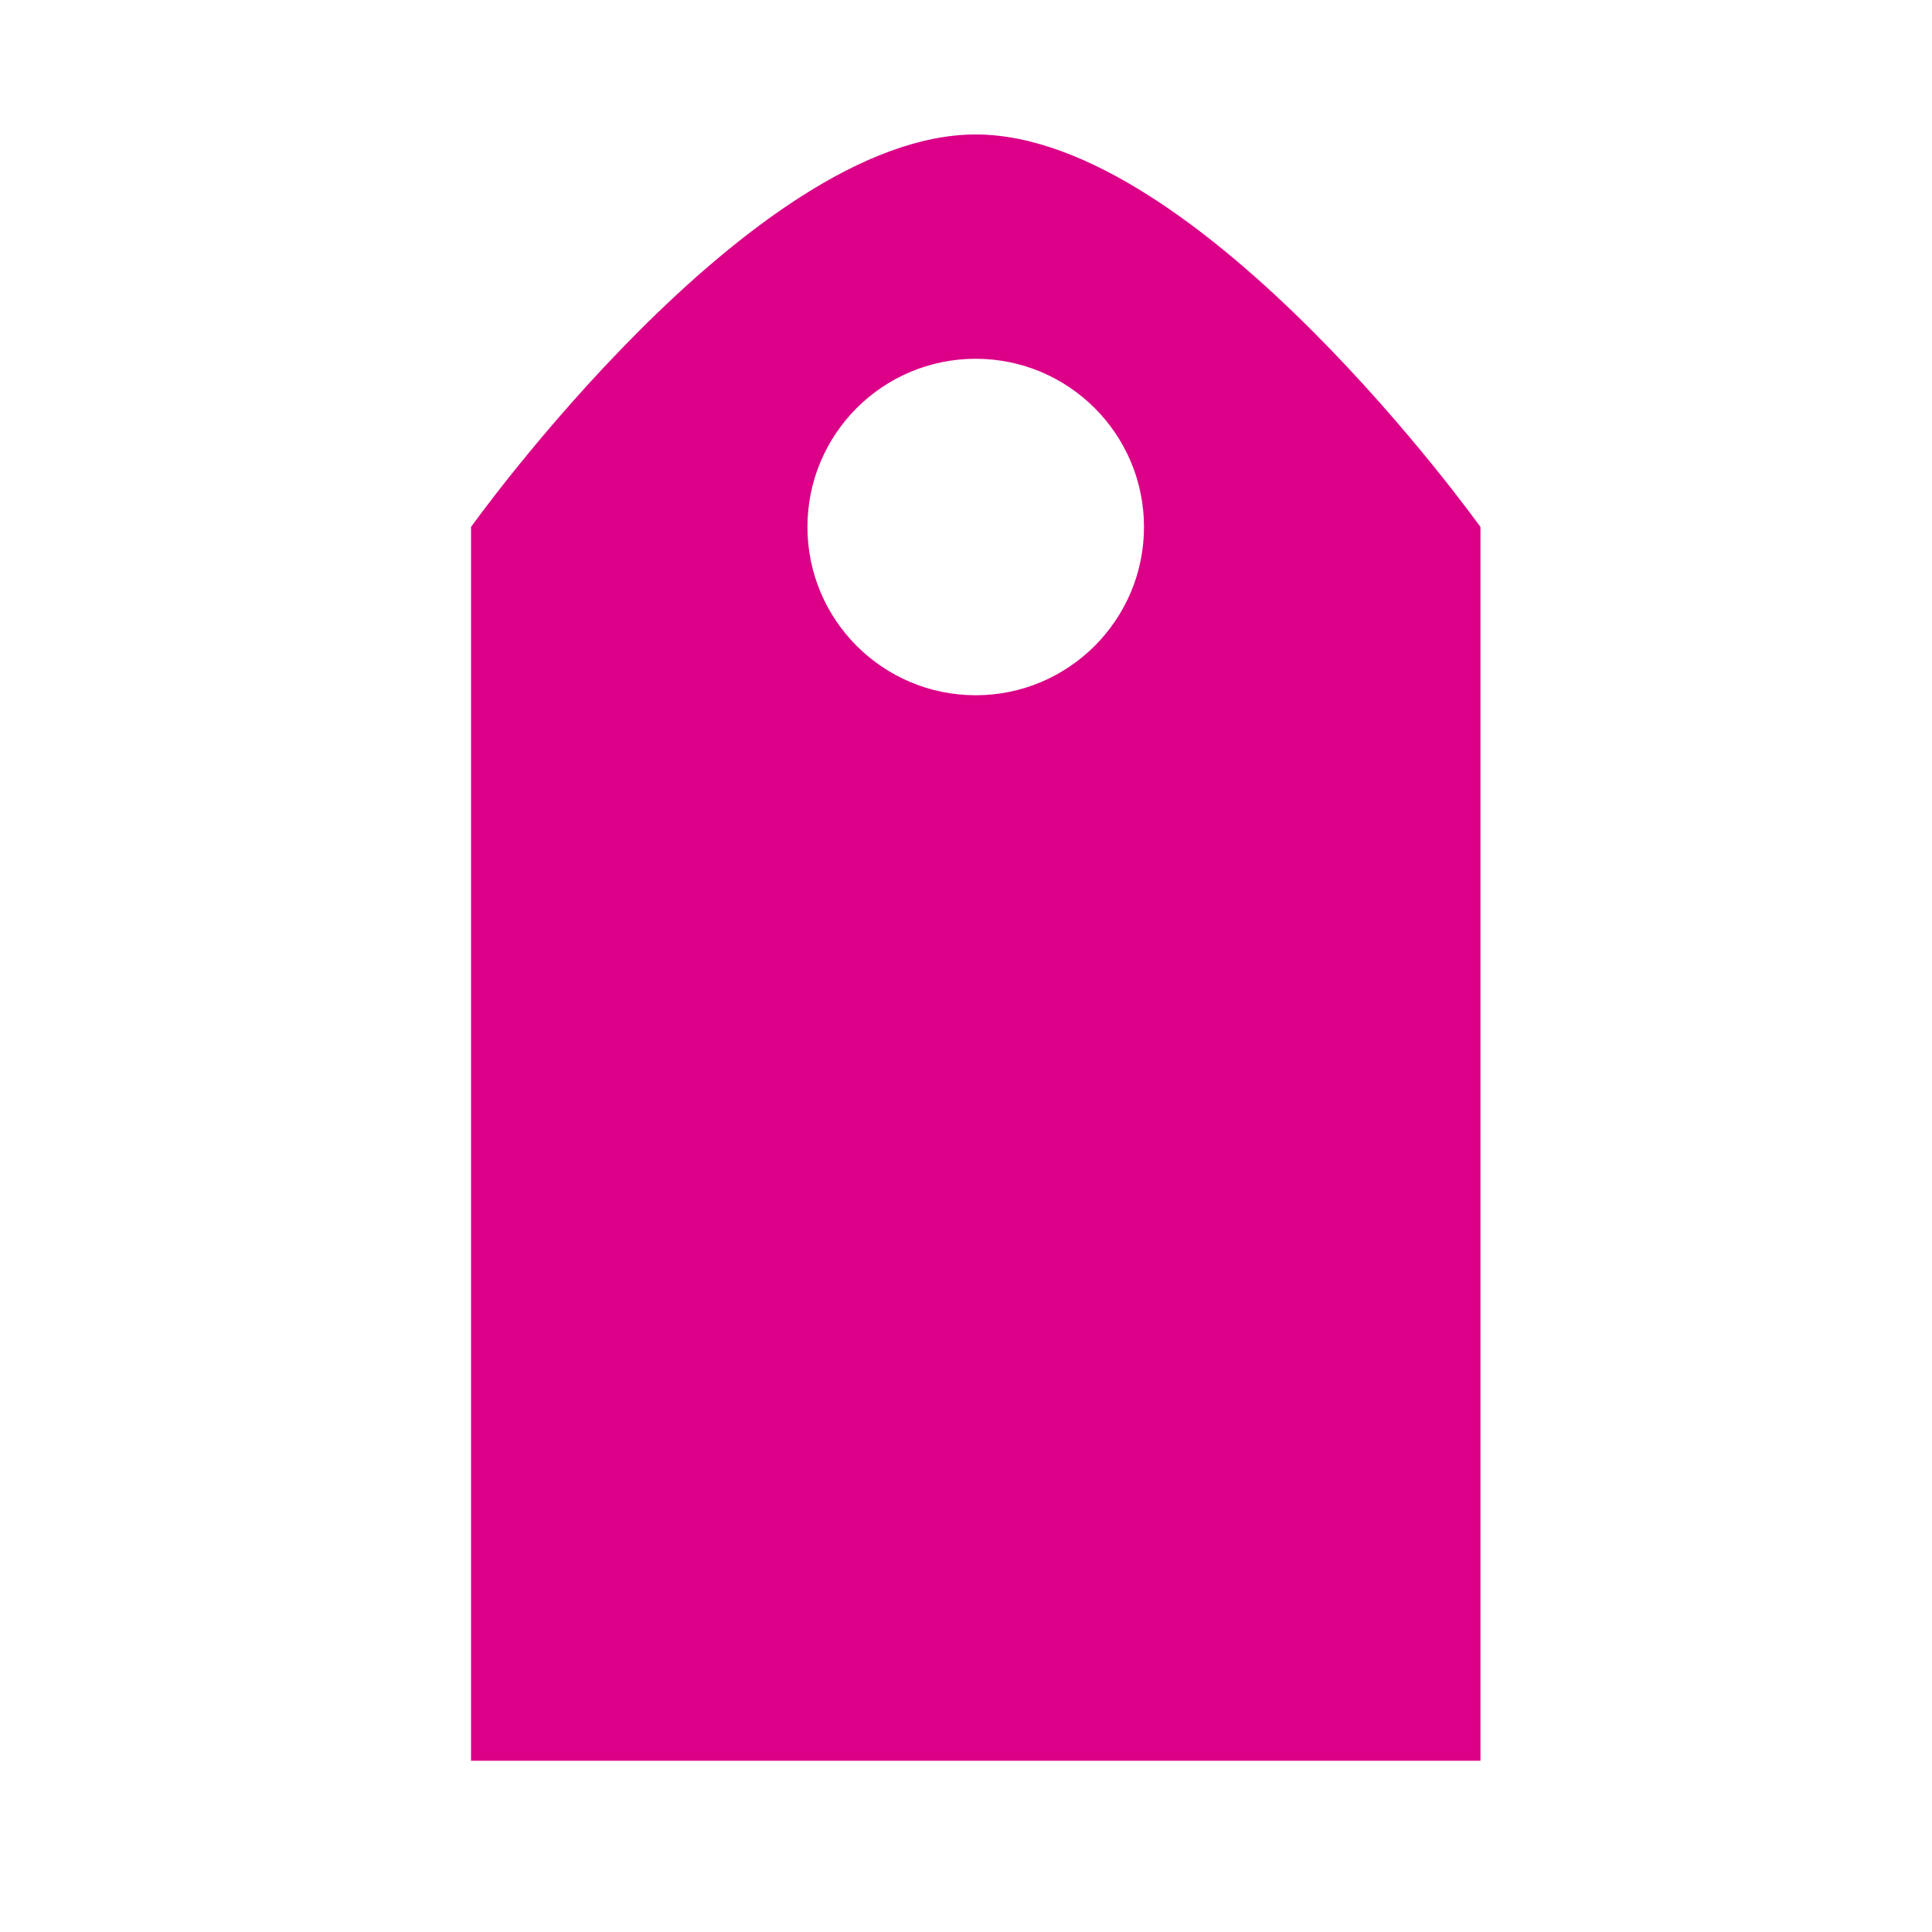
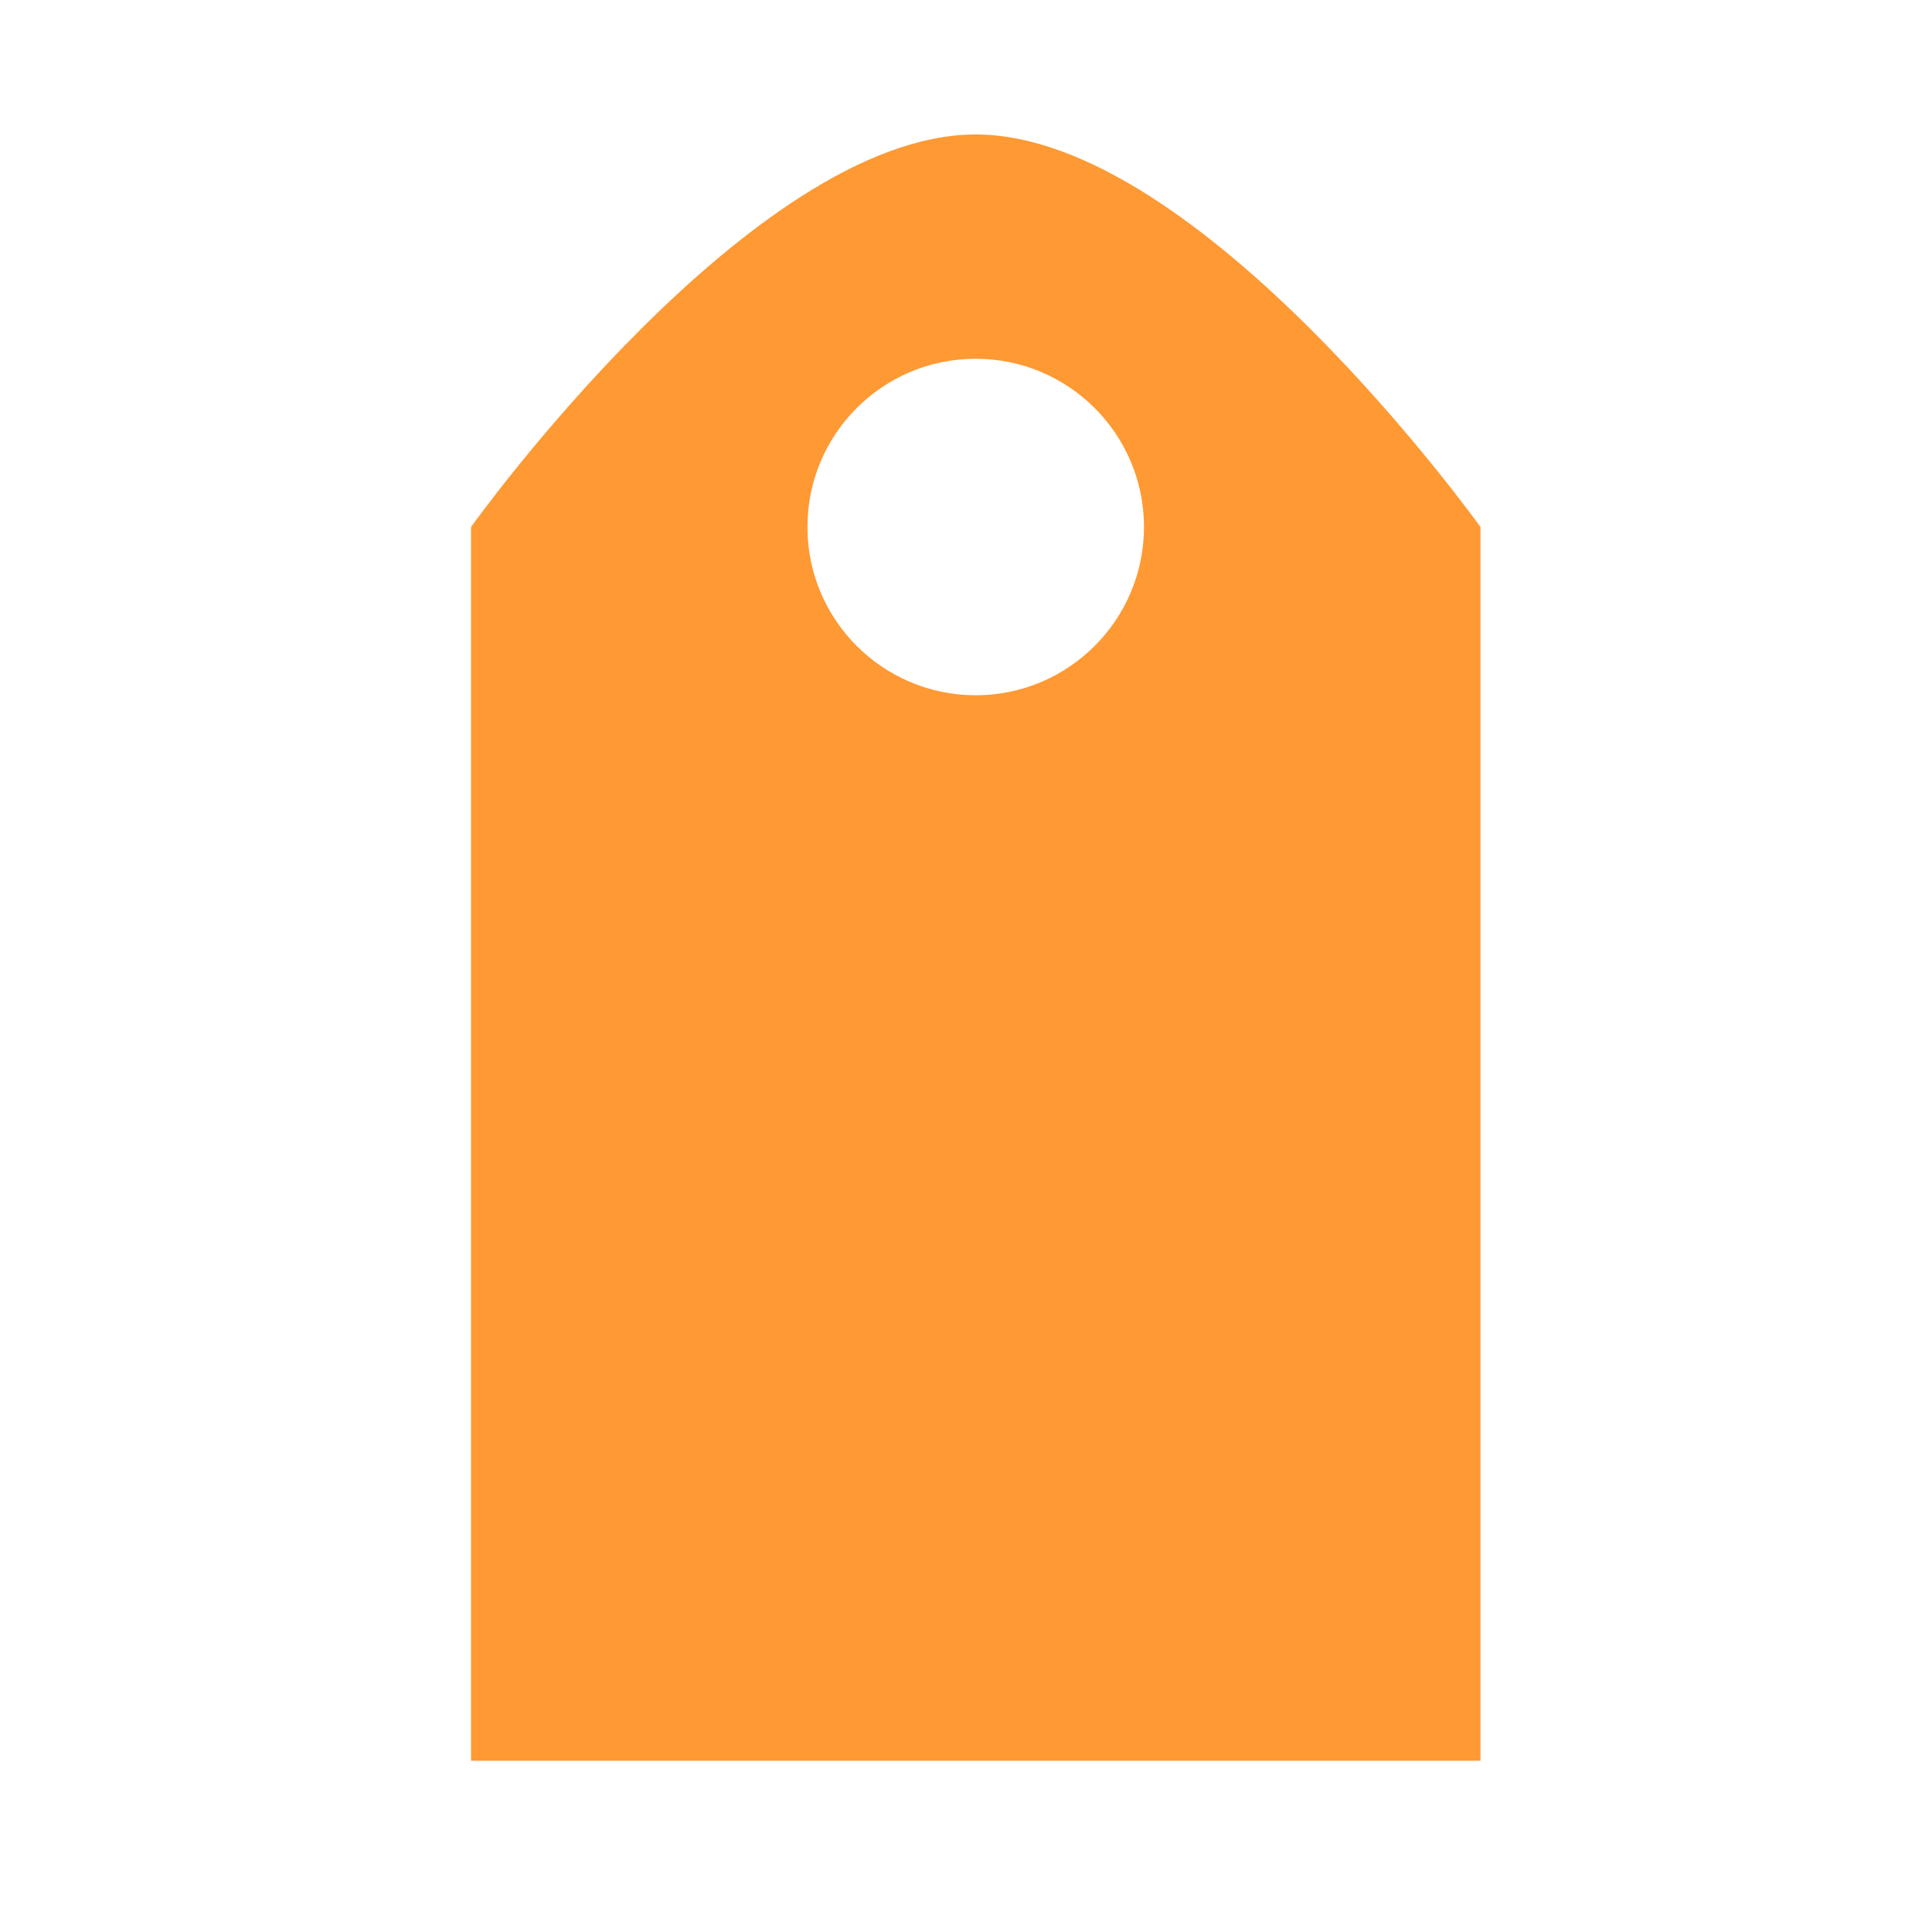
<svg xmlns="http://www.w3.org/2000/svg" version="1.1" id="bookmarks_navbar" x="0px" y="0px" width="28.347px" height="28.347px" viewBox="0 0 28.347 28.347" enable-background="new 0 0 28.347 28.347" xml:space="preserve">
-   <path fill-rule="evenodd" clip-rule="evenodd" fill="#db0087" d="M14.316,1.973c-3.291,0-7.405,5.759-7.405,5.759v18.102h14.811  V7.732C21.721,7.732,17.607,1.973,14.316,1.973z M14.316,10.201c-1.363,0-2.469-1.105-2.469-2.469c0-1.363,1.105-2.468,2.469-2.468  c1.362,0,2.469,1.105,2.469,2.468C16.785,9.095,15.678,10.201,14.316,10.201z" />
+   <path fill-rule="evenodd" clip-rule="evenodd" fill="#FF9933" d="M14.316,1.973c-3.291,0-7.405,5.759-7.405,5.759v18.102h14.811  V7.732C21.721,7.732,17.607,1.973,14.316,1.973z M14.316,10.201c-1.363,0-2.469-1.105-2.469-2.469c0-1.363,1.105-2.468,2.469-2.468  c1.362,0,2.469,1.105,2.469,2.468C16.785,9.095,15.678,10.201,14.316,10.201z" />
</svg>
